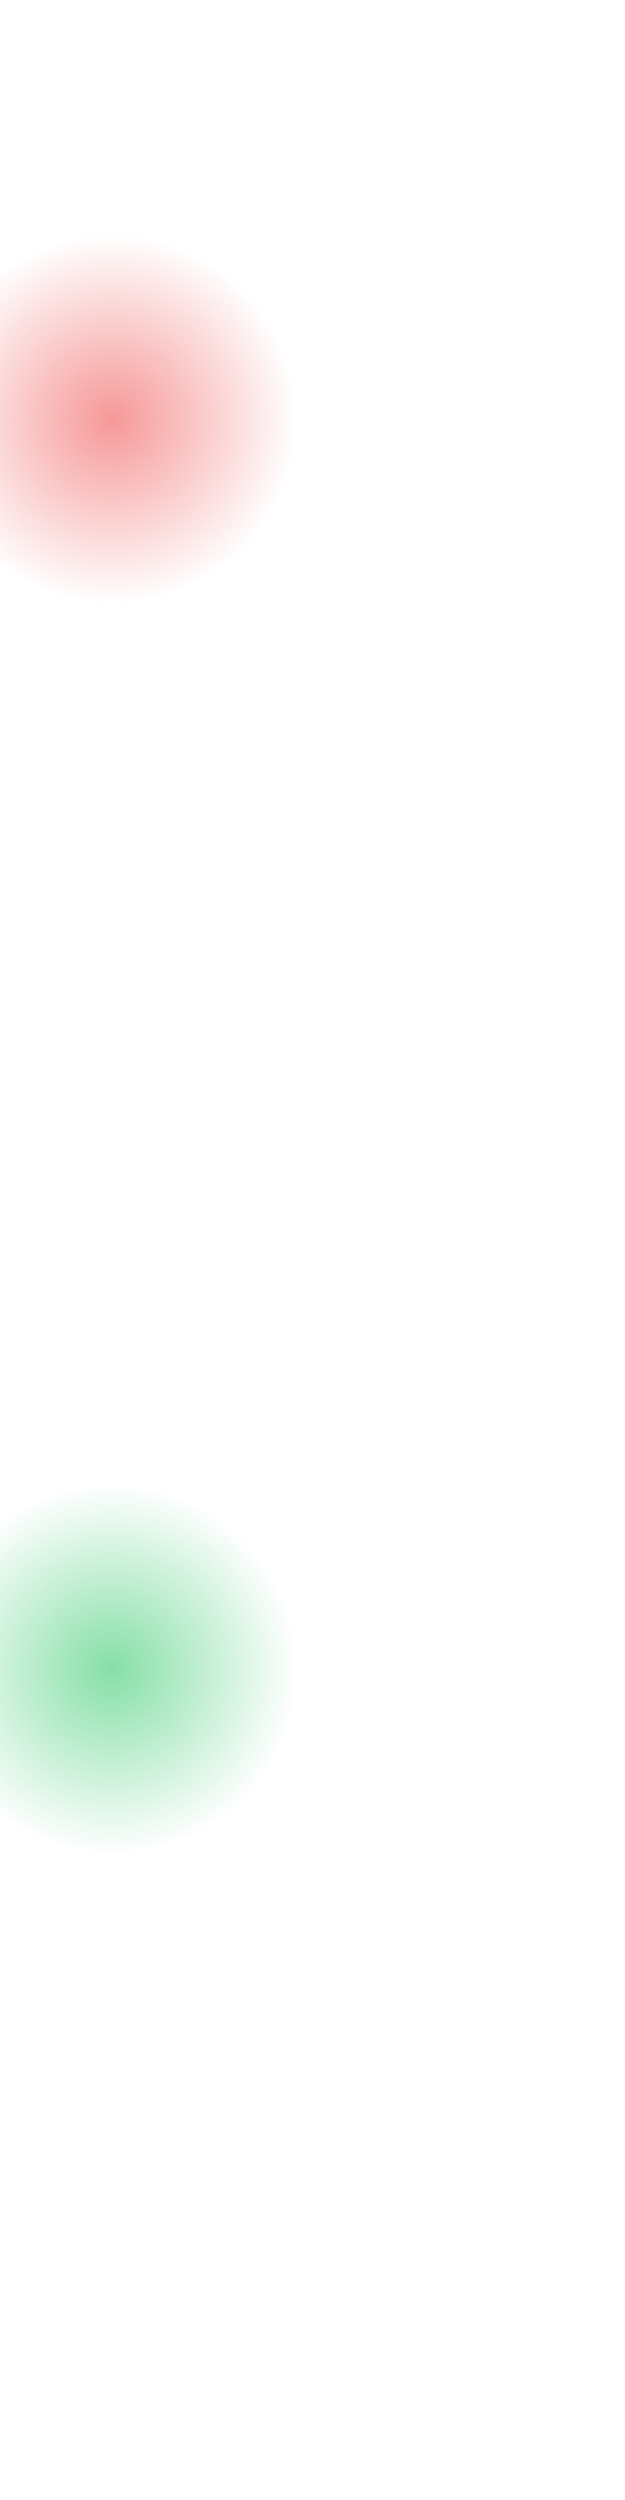
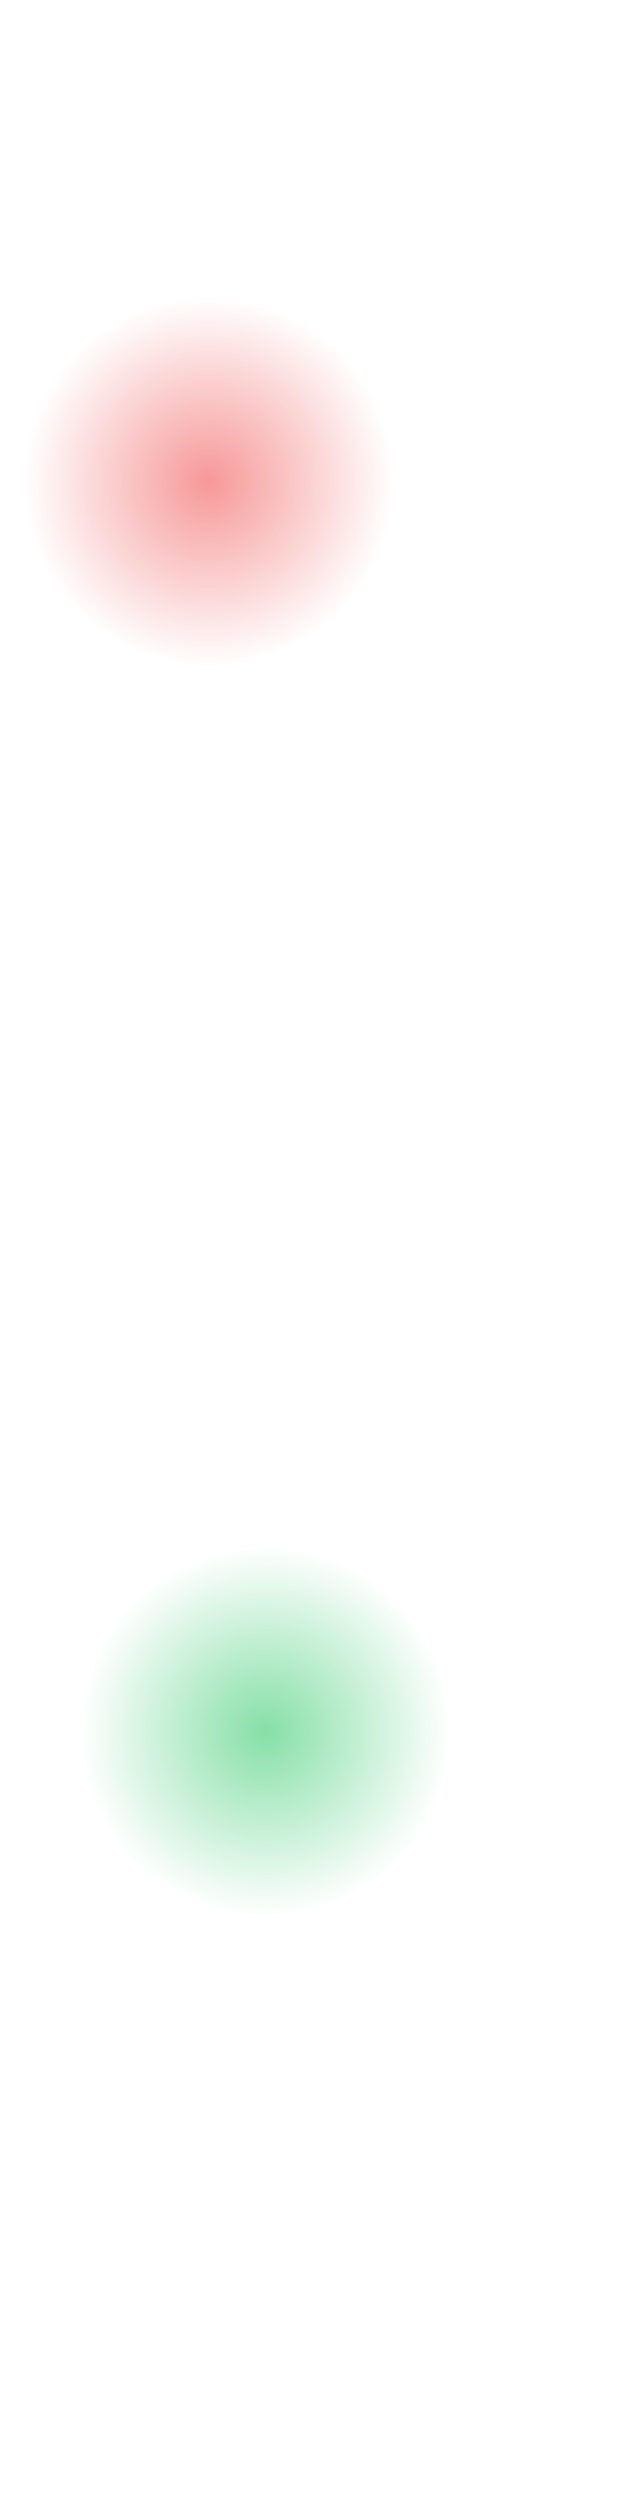
<svg xmlns="http://www.w3.org/2000/svg" width="44" height="176" viewBox="0 0 44 176">
  <defs>
    <radialGradient id="b0" cx="40%" cy="35%" r="70%">
      <stop offset="0" stop-color="#fecaca" />
      <stop offset="0.55" stop-color="#ef4444" />
      <stop offset="1" stop-color="#ef4444" stop-opacity="0.85" />
    </radialGradient>
    <radialGradient id="gef4444">
      <stop offset="0" stop-color="#ef4444" stop-opacity="0.55" />
      <stop offset="1" stop-color="#ef4444" stop-opacity="0" />
    </radialGradient>
    <radialGradient id="b1" cx="40%" cy="35%" r="70%">
      <stop offset="0" stop-color="#fef3c7" />
      <stop offset="0.55" stop-color="#fbbf24" />
      <stop offset="1" stop-color="#fbbf24" stop-opacity="0.85" />
    </radialGradient>
    <radialGradient id="gfbbf24">
      <stop offset="0" stop-color="#fbbf24" stop-opacity="0.55" />
      <stop offset="1" stop-color="#fbbf24" stop-opacity="0" />
    </radialGradient>
    <radialGradient id="b2" cx="40%" cy="35%" r="70%">
      <stop offset="0" stop-color="#bbf7d0" />
      <stop offset="0.55" stop-color="#22c55e" />
      <stop offset="1" stop-color="#22c55e" stop-opacity="0.85" />
    </radialGradient>
    <radialGradient id="g22c55e">
      <stop offset="0" stop-color="#22c55e" stop-opacity="0.55" />
      <stop offset="1" stop-color="#22c55e" stop-opacity="0" />
    </radialGradient>
    <radialGradient id="b3" cx="40%" cy="35%" r="70%">
      <stop offset="0" stop-color="#bfdbfe" />
      <stop offset="0.55" stop-color="#3b82f6" />
      <stop offset="1" stop-color="#3b82f6" stop-opacity="0.85" />
    </radialGradient>
    <radialGradient id="g3b82f6">
      <stop offset="0" stop-color="#3b82f6" stop-opacity="0.55" />
      <stop offset="1" stop-color="#3b82f6" stop-opacity="0" />
    </radialGradient>
  </defs>
-   <circle cx="7.9" cy="29.5" r="13" fill="url(#gef4444)" />
-   <circle cx="7.9" cy="117.5" r="13" fill="url(#g22c55e)" />
+   <circle cx="14.7" cy="33.9" r="13" fill="url(#gef4444)" />
+   <circle cx="18.7" cy="121.9" r="13" fill="url(#g22c55e)" />
</svg>
